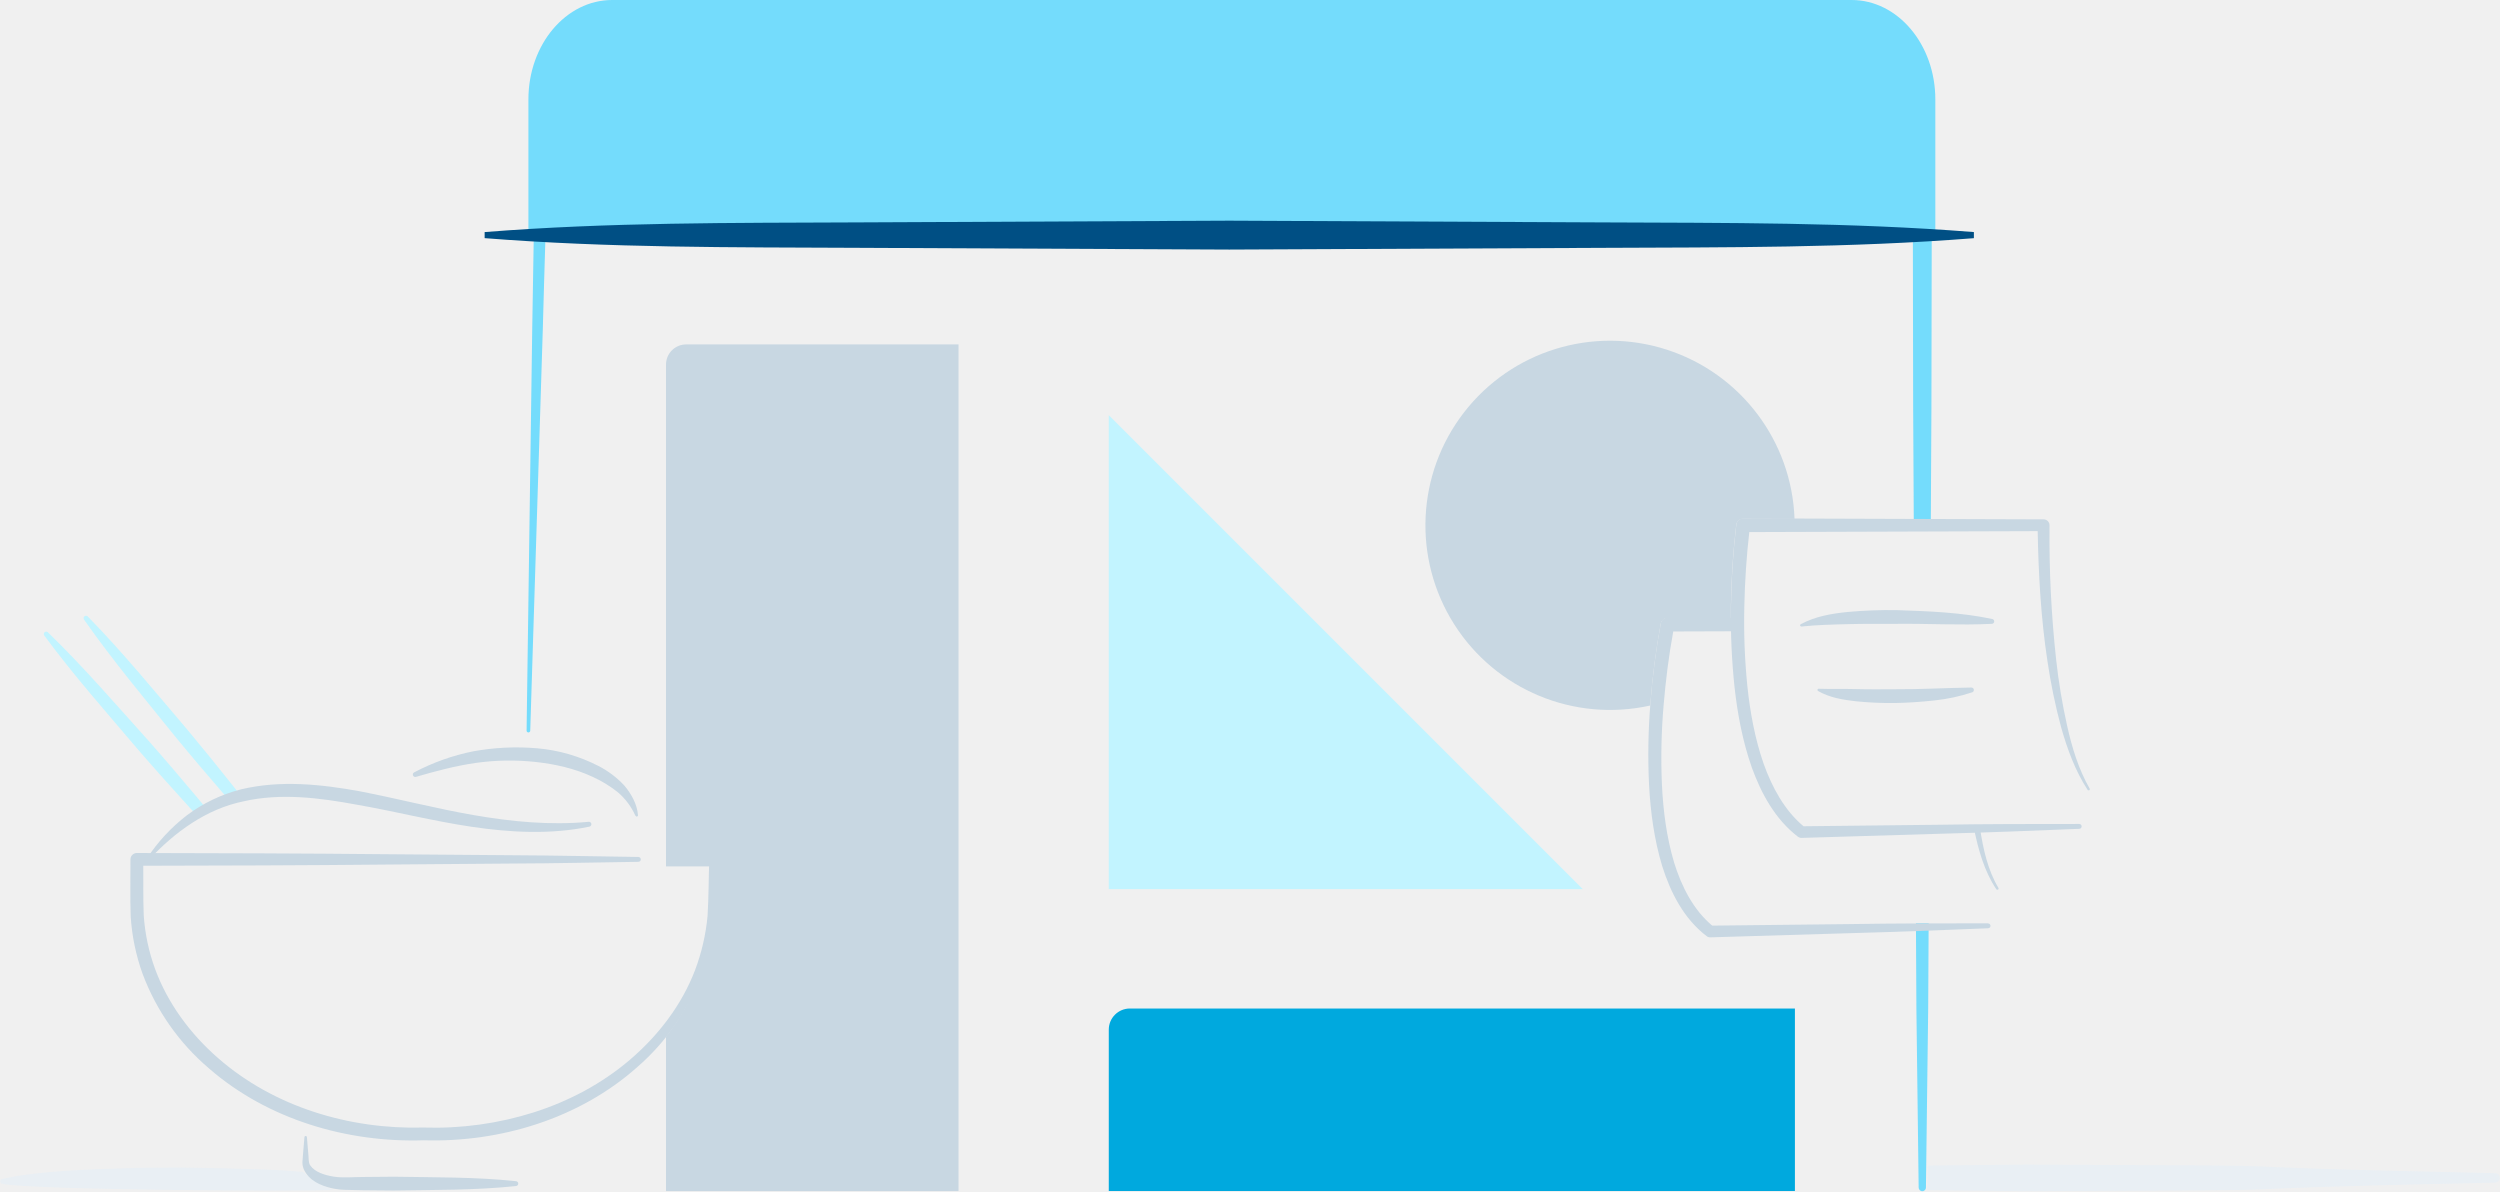
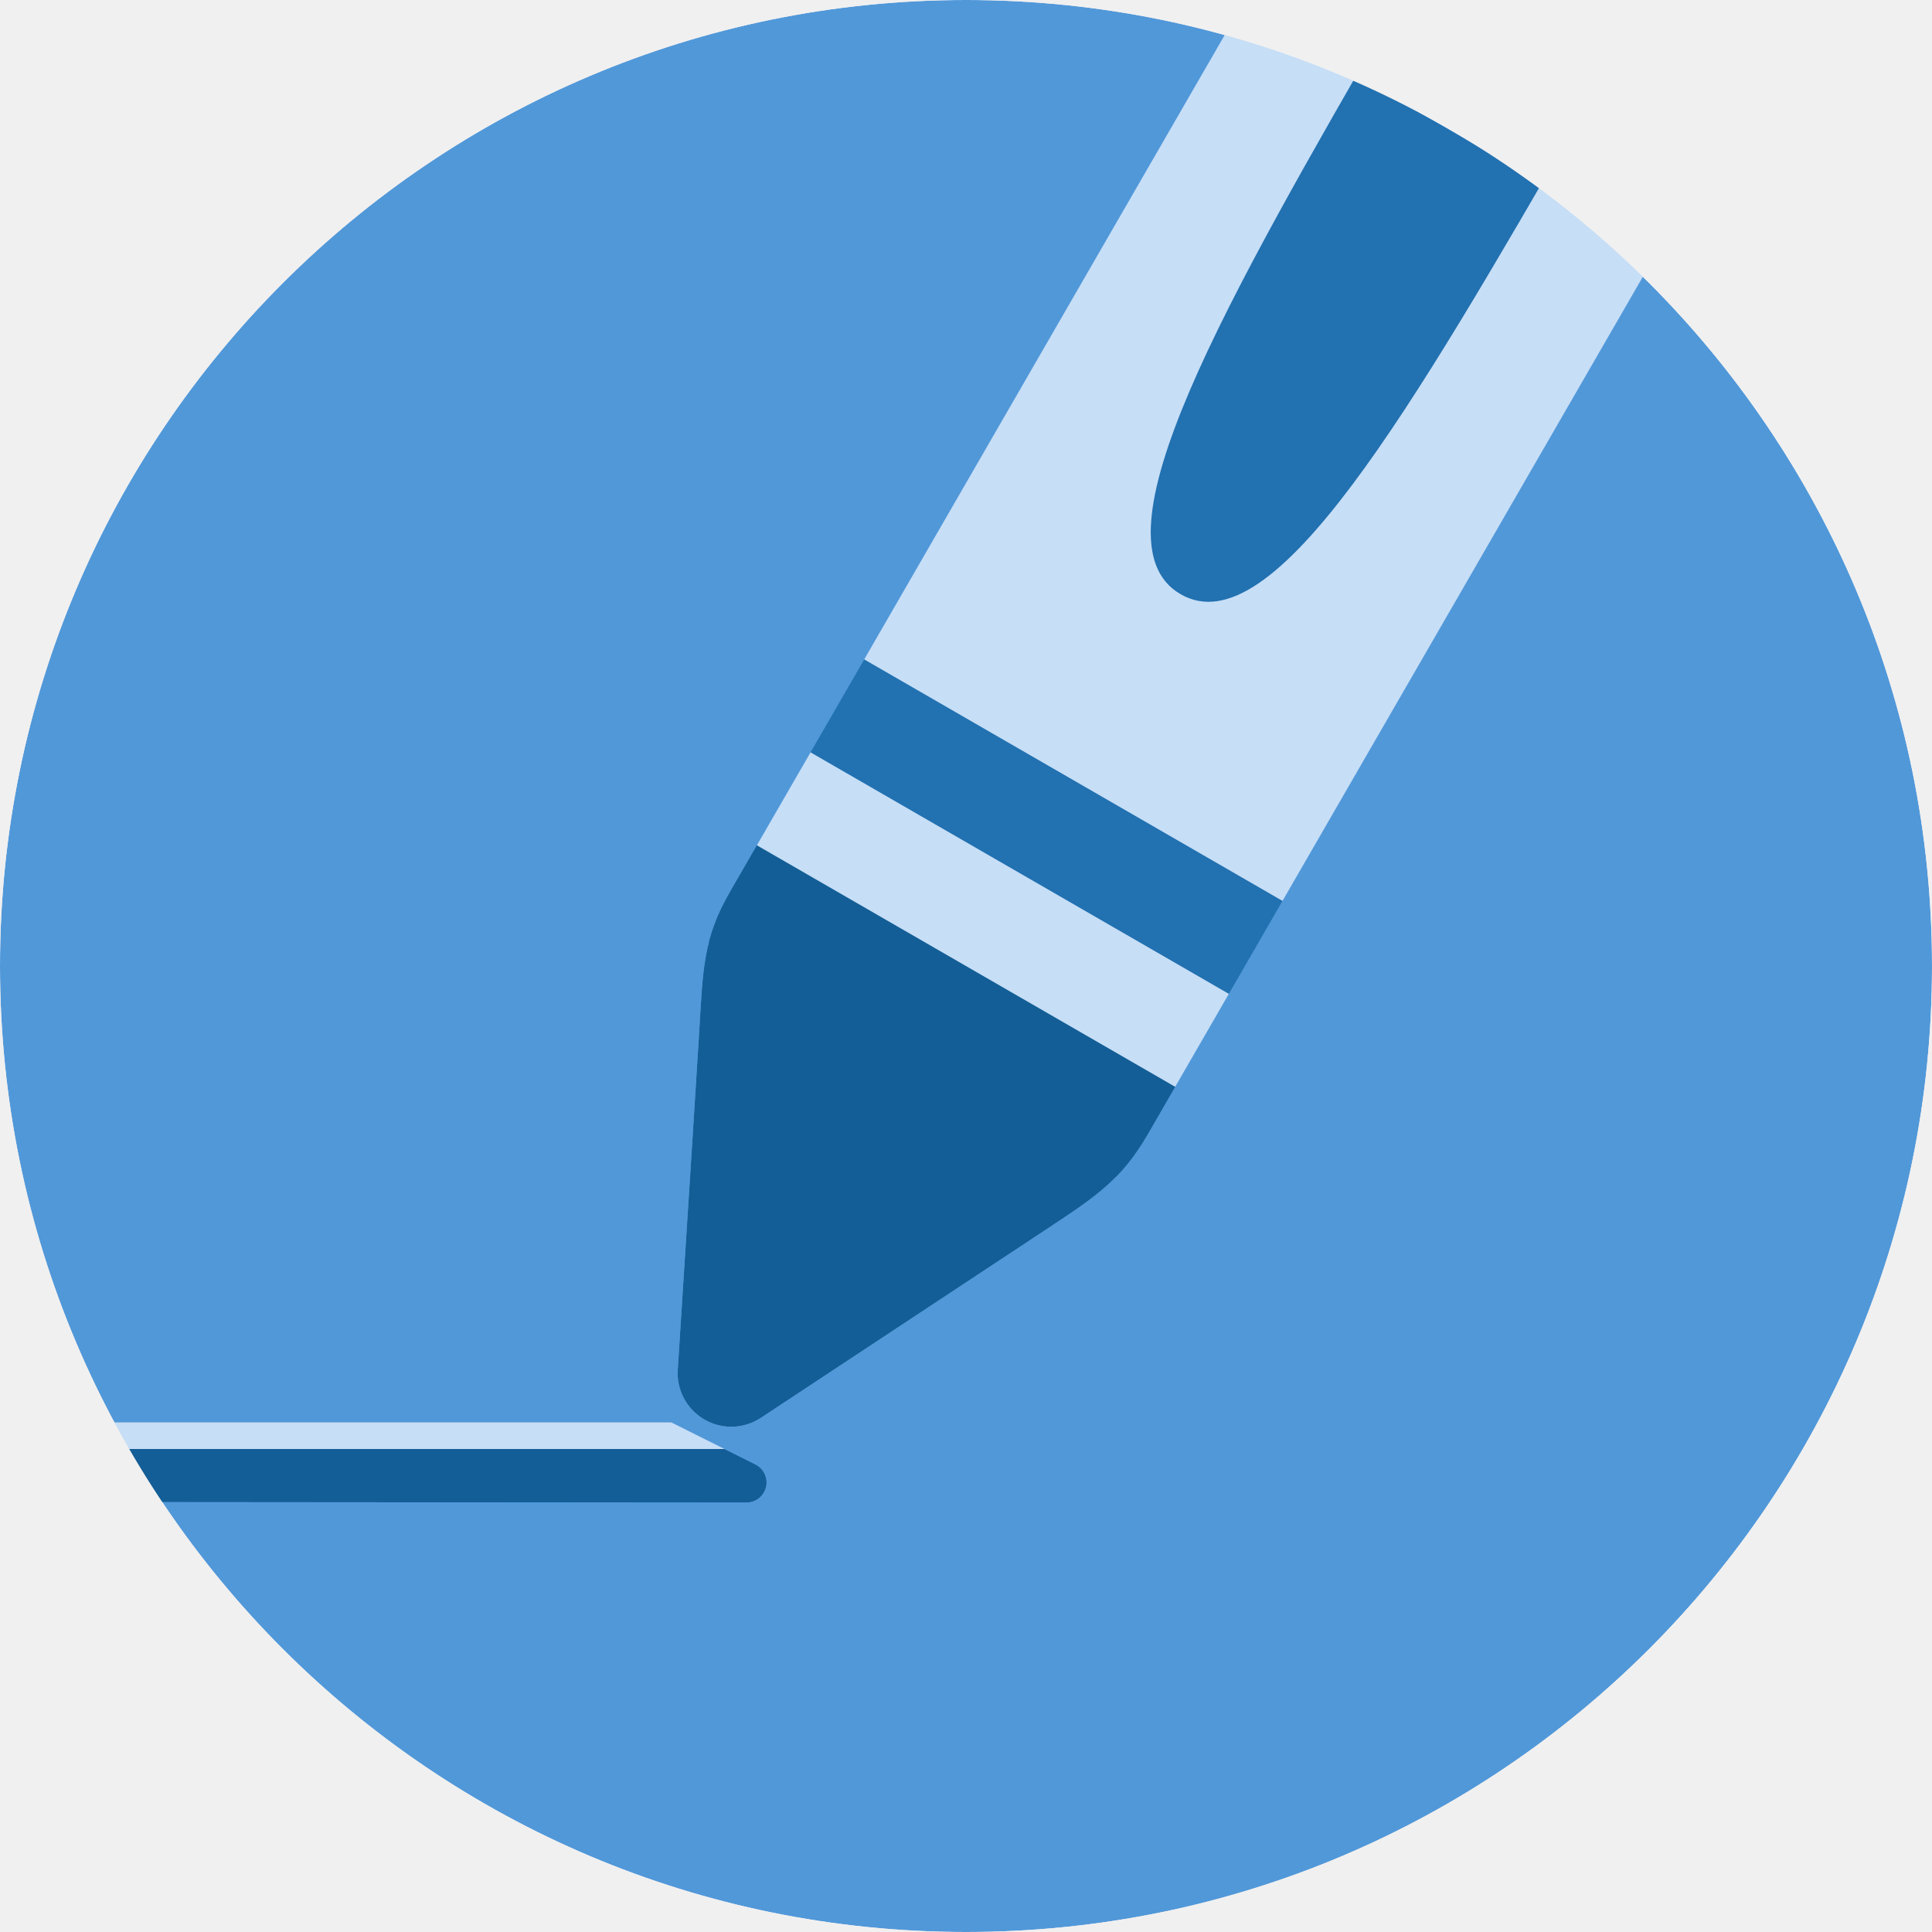
- <svg xmlns="http://www.w3.org/2000/svg" id="Plan_-_Free" data-name="Plan - Free" viewBox="0 0 1455.5 693.52">
-   <path d="M2916.54,713.28l.27,49.94,1.31,103.9a2.12,2.12,0,0,0,4.24,0l1.31-103.9.27-49.94Z" transform="translate(-1801.08 -175.72)" style="fill:#74dcfc" />
-   <path d="M2914.92,412.51l.37,69h9.9l.37-69,.17-98.09h2.1v-80.8c0-32-21.84-57.9-48.77-57.9H2157.49c-26.94,0-48.77,25.92-48.77,57.9v80.8h3.1l-.88,52.91-3.28,233.77a1.06,1.06,0,0,0,2.12,0l7.32-233.73c.45-17.67,1-35.34,1.53-53h796.12Z" transform="translate(-1801.08 -175.72)" style="fill:#74dcfc" />
-   <path d="M1977.5,858c-8.4-.7-14.79-1.14-23.19-1.45-16-.53-32-.92-48-1.08l-24,.15-24,.75c-16,.66-40,2-56,5.71a1.45,1.45,0,0,0,0,2.83c16,3.73,182.21,4.62,192.87,3.54C1991.12,866.58,1985.62,864.84,1977.5,858Z" transform="translate(-1801.08 -175.72)" style="fill:#e9eff4" />
-   <path d="M657.83,587.15H1045a0,0,0,0,1,0,0V693.4a0,0,0,0,1,0,0H645.53a0,0,0,0,1,0,0V599.46A12.31,12.31,0,0,1,657.83,587.15Z" style="fill:#00a9de" />
-   <path d="M1921.94,647.37q-2.61-3.2-5.25-6.38c-9.34-11.14-18.76-22.23-28.37-33.14-19.46-21.62-38.41-43.68-59.35-64a1.42,1.42,0,0,0-2.13,1.86c17.32,23.48,36.64,45.22,55.45,67.4,9.52,11,19.24,21.8,29,32.56q2.34,2.55,4.7,5.09A21.35,21.35,0,0,1,1921.94,647.37Z" transform="translate(-1801.08 -175.72)" style="fill:#c2f4ff" />
-   <path d="M1934.31,641.34a15.47,15.47,0,0,1,7.75-1.32q-2.35-3-4.72-6c-9-11.38-18.17-22.71-27.5-33.86-18.88-22.12-37.25-44.66-57.66-65.52a1.42,1.42,0,0,0-2.18,1.81c16.71,23.92,35.45,46.16,53.68,68.82,9.23,11.23,18.67,22.3,28.17,33.3Z" transform="translate(-1801.08 -175.72)" style="fill:#c2f4ff" />
-   <path d="M1979.75,837.68l.75,8.9c.37,2.94,0,6.27,1.33,7.81,2.66,3.76,8.32,5.52,13.51,6.36s11.13.24,17.12.21l17.81-.16c23.74.42,47.48.1,71.23,2.61a1.42,1.42,0,0,1,0,2.83c-23.74,2.51-47.48,2.19-71.23,2.6l-17.81-.16-8.9-.2a44,44,0,0,1-9.5-1c-6.12-1.49-13-4.22-16.18-11.13a10.37,10.37,0,0,1-.64-5.28l.34-4.45.75-8.9a.71.71,0,0,1,1.41,0Z" transform="translate(-1801.08 -175.72)" style="fill:#c8d7e2" />
-   <path d="M1886.47,675.69a102.92,102.92,0,0,1,23.4-25.29,88.89,88.89,0,0,1,31.53-15.12c23-5.5,46.67-2.93,69,1.09,22.45,4.36,44.36,10.07,66.51,13.91s44.51,6,66.94,3.9a1.42,1.42,0,0,1,.43,2.8c-22.52,4.69-45.92,3.46-68.47.12s-44.72-9-66.85-12.86c-22-4.09-44.52-6.89-66-2-21.58,4.39-40.16,17.8-55.47,34.37a.71.71,0,0,1-1.12-.87Z" transform="translate(-1801.08 -175.72)" style="fill:#c8d7e2" />
-   <path d="M2171,650.63A38.63,38.63,0,0,0,2160.82,637a69.72,69.72,0,0,0-14.54-8.93c-10.4-4.87-21.89-7.49-33.44-8.74a140.07,140.07,0,0,0-35,.6c-11.67,1.69-23.07,4.73-34.61,8.09h0a1.42,1.42,0,0,1-1.07-2.61,127.27,127.27,0,0,1,34.58-12.3,141,141,0,0,1,37-1.75,96.46,96.46,0,0,1,35.83,10.34,54.37,54.37,0,0,1,15.1,11.47c4.08,4.94,7.35,10.8,7.84,17.14a.71.71,0,0,1-1.37.34Z" transform="translate(-1801.08 -175.72)" style="fill:#c8d7e2" />
-   <path d="M2200.56,376.24A11.73,11.73,0,0,0,2188.83,388V680.13h25.92v26.12c0,26.92-9.53,52-25.92,73v89.92h170.31V376.24Z" transform="translate(-1801.08 -175.72)" style="fill:#c8d7e2" />
-   <path d="M2215.46,676.13c.15,11,.71,21.93.53,33.12a114.69,114.69,0,0,1-6.25,32.84A131.93,131.93,0,0,1,2172.09,797c-33.72,30-79.87,43.94-124.32,42.6-44.42,1.45-90.7-12-125-41.83a133.85,133.85,0,0,1-38.68-55.1,121.5,121.5,0,0,1-6.92-33.32c-.41-11.47-.07-22.15-.14-33.26a3.73,3.73,0,0,1,3.71-3.75h0c48.68.09,97.36.22,146,.71l73,.59c24.34.1,48.68.69,73,1a1.41,1.41,0,0,1,0,2.83c-24.34.34-48.68.94-73,1l-73,.59c-48.68.49-97.36.62-146,.71l3.75-3.75c.12,10.9-.15,22.26.28,32.79a113.76,113.76,0,0,0,6.62,31.1c7.38,20,20.45,37.7,36.58,51.77,32.48,28.42,76.44,41.7,119.75,40.49a191.92,191.92,0,0,0,64-8.79c20.55-6.53,40-16.83,56.41-30.93s29.86-31.67,37.61-51.92a121,121,0,0,0,7.28-31.58c.66-10.83.61-22,1-32.94a.71.71,0,0,1,.72-.7A.72.72,0,0,1,2215.46,676.13Z" transform="translate(-1801.08 -175.72)" style="fill:#c8d7e2" />
-   <path d="M2950.27,314.39c-72.25,5.72-144.51,5.3-216.76,5.63l-216.76,1L2300,320c-72.25-.34-144.51.09-216.76-5.63v-3.54c72.25-5.73,144.51-5.3,216.76-5.63l216.76-1,216.76,1c72.25.34,144.51-.08,216.76,5.63Z" transform="translate(-1801.08 -175.72)" style="fill:#004f84" />
-   <polygon points="921.48 517.65 645.53 517.65 645.53 241.7 921.48 517.65" style="fill:#c2f4ff" />
-   <path d="M2953.87,658.1h-3.55c2.56,12.27,5.92,24.7,13,35.32a.73.73,0,0,0,1,.21.71.71,0,0,0,.22-1C2958.33,682.17,2955.7,670.08,2953.87,658.1Z" transform="translate(-1801.08 -175.72)" style="fill:#c8d7e2" />
-   <path d="M2958.51,713.28c-27,0-54,0-80.92.45l-79.65.89c-11-9.2-17.88-22.76-22.22-36.82-4.34-14.58-6.34-29.93-7.07-45.32a357,357,0,0,1,1-46.35c1.21-14.32,3-28.71,5.6-42.77l36.76-.12c-.17-2.59-.24-5.18-.26-7.78l-39.85-.13h0a4,4,0,0,0-3.89,3.22,439.66,439.66,0,0,0-6.09,47,364.58,364.58,0,0,0-.75,47.36c.85,15.8,3,31.68,7.65,47.07,4.79,15.18,12.46,30.53,25.86,40.76l.07.05a3.2,3.2,0,0,0,2,.66l80.92-2.42c27-.71,53.94-1.75,80.9-2.87a1.41,1.41,0,0,0-.07-2.83Z" transform="translate(-1801.08 -175.72)" style="fill:#c8d7e2" />
-   <path d="M3017.67,634.83c-6.46-11.29-10.29-23.88-13.11-36.57a354.42,354.42,0,0,1-6.4-38.56,659.89,659.89,0,0,1-3.85-78.18v0a3.42,3.42,0,0,0-3.41-3.43h0L2816,477.51h0A4,4,0,0,0,2812,481a450.66,450.66,0,0,0-3.13,47.41,380.12,380.12,0,0,0,2.07,47.47c1.75,15.78,4.73,31.54,10.06,46.74,5.47,15,13.49,30,26.86,40.27l.06,0a3.2,3.2,0,0,0,2,.66l80.92-2.42c27-.71,53.94-1.75,80.9-2.87a1.42,1.42,0,0,0-.07-2.83c-27,0-54,0-80.92.45l-79.65.89c-11.09-9.26-18.34-22.67-23.31-36.61-5-14.46-7.8-29.75-9.41-45.14a372.76,372.76,0,0,1-1.75-46.52c.32-14.35,1.25-28.81,2.89-43l167.9-.55c.47,25.2,1.86,50.42,5.64,75.38a335.28,335.28,0,0,0,8,38.78c3.58,12.69,8.18,25.3,15.42,36.45a.74.74,0,0,0,1,.21A.71.71,0,0,0,3017.67,634.83Z" transform="translate(-1801.08 -175.72)" style="fill:#c8d7e2" />
-   <path d="M2761.89,585.77a439.66,439.66,0,0,1,6.09-47,4,4,0,0,1,3.89-3.22h0l36.92.12q0-3.53,0-7.06a450.66,450.66,0,0,1,3.13-47.41,4,4,0,0,1,3.94-3.47h0l30,.1a107.48,107.48,0,1,0-84.14,108.67C2761.86,586.28,2761.87,586,2761.89,585.77Z" transform="translate(-1801.08 -175.72)" style="fill:#c8d7e2" />
-   <path d="M2849.45,539.15c8.55-4.64,18.22-6.23,27.53-7.16a270,270,0,0,1,28.16-1.06c18.72.63,37.42,1.29,55.85,5.17a1.43,1.43,0,0,1,1.1,1.69,1.45,1.45,0,0,1-1.34,1.13c-18.67.92-37.18-.21-55.68,0-9.24,0-18.46-.06-27.65.17s-18.26.42-27.51,1.39h-.05a.72.72,0,0,1-.42-1.34Z" transform="translate(-1801.08 -175.72)" style="fill:#c8d7e2" />
-   <path d="M2860,576.71c7.42.24,14.77,0,22.16.21s14.78.09,22.17.08c14.83.09,29.51-.78,44.47-1a1.43,1.43,0,0,1,.51,2.78,103.44,103.44,0,0,1-22.26,4.76c-7.53.83-15.08,1.33-22.64,1.48a201,201,0,0,1-22.68-1c-7.49-.88-15.23-2-22.19-6a.72.72,0,0,1,.38-1.34Z" transform="translate(-1801.08 -175.72)" style="fill:#c8d7e2" />
-   <path d="M3253.9,858.75c-218-4.66-55.47-4.18-273.18-5l-57.23.55c0,4.82-.17,9.61-.59,14.38l57.82.55c217.73-.82,55.45-.35,273.18-5a2.74,2.74,0,0,0,0-5.47Z" transform="translate(-1801.08 -175.72)" style="fill:#e9eff4" />
+ <svg xmlns="http://www.w3.org/2000/svg" width="200" height="200" viewBox="0 0 200 200" fill="none">
+   <mask id="mask0" mask-type="alpha" maskUnits="userSpaceOnUse" x="0" y="0" width="200" height="200">
+     <path d="M100 200C155.228 200 200 155.228 200 100C200 44.772 155.228 0 100 0C44.772 0 0 44.772 0 100C0 155.228 44.772 200 100 200Z" fill="white" />
+   </mask>
+   <g mask="url(#mask0)">
+     <path d="M100 200C155.228 200 200 155.228 200 100C200 44.772 155.228 0 100 0C44.772 0 0 44.772 0 100C0 155.228 44.772 200 100 200Z" fill="#5198D9" />
+     <mask id="mask1" mask-type="alpha" maskUnits="userSpaceOnUse" x="-12" y="147" width="92" height="9">
+       <path d="M-11.111 147.222H69.445L78.204 151.602C79.233 152.116 79.65 153.368 79.135 154.397C78.782 155.103 78.06 155.549 77.27 155.548L-11.111 155.477V147.222Z" fill="white" />
+     </mask>
+     <g mask="url(#mask1)">
+       <path d="M-11.111 147.222H69.445L78.204 151.602C79.233 152.116 79.65 153.368 79.135 154.397C78.782 155.103 78.06 155.549 77.27 155.548L-11.111 155.477V147.222Z" fill="#135E96" />
+       <path d="M100 147.222H-11.111V150H100V147.222Z" fill="#C6DEF6" />
+     </g>
+     <mask id="mask2" mask-type="alpha" maskUnits="userSpaceOnUse" x="-37" y="-37" width="274" height="274">
+       <path d="M236.667 63.462L63.462 -36.538L-36.538 136.667L136.667 236.667L236.667 63.462Z" fill="white" />
+     </mask>
+     <g mask="url(#mask2)">
+       <mask id="mask3" mask-type="alpha" maskUnits="userSpaceOnUse" x="70" y="-4" width="105" height="152">
+         <path d="M78.767 146.775C95.522 135.71 105.373 129.205 108.319 127.26C113.502 123.838 116.098 122.129 118.875 117.318C121.653 112.506 140.089 80.574 174.183 21.522L130.882 -3.478C96.788 55.574 78.352 87.506 75.574 92.318C72.796 97.129 72.77 100.321 72.398 106.521C72.187 110.044 71.441 121.798 70.161 141.784L70.161 141.784C69.965 144.846 72.288 147.488 75.35 147.684C76.558 147.761 77.757 147.442 78.767 146.775Z" fill="white" />
+       </mask>
+       <g mask="url(#mask3)">
+         <path d="M78.767 146.775C95.522 135.71 105.373 129.205 108.319 127.26C113.502 123.838 116.098 122.129 118.875 117.318C121.653 112.506 140.089 80.574 174.183 21.522L130.882 -3.478C96.788 55.574 78.352 87.506 75.574 92.318C72.796 97.129 72.77 100.321 72.398 106.521C72.187 110.044 71.441 121.798 70.161 141.784C69.965 144.846 72.288 147.488 75.35 147.684C76.558 147.761 77.757 147.442 78.767 146.775Z" fill="#135E96" />
+         <path d="M189.226 23.219L121.868 -15.67L60.757 90.178L128.115 129.067L189.226 23.219Z" fill="#135E96" />
+         <path d="M186.448 28.031L119.09 -10.858L66.313 80.555L133.67 119.444L186.448 28.031Z" fill="#C6DEF6" />
+         <path d="M122.221 61.514C112.599 55.959 126.901 31.187 144.543 0.629C156.305 -19.742 166.953 -38.185 176.487 -54.7L195.732 -43.589C186.198 -27.074 175.55 -8.631 163.788 11.741C146.146 42.298 131.844 67.07 122.221 61.514ZM84.641 65.477L137.564 96.033L132.009 105.655L79.085 75.1L84.641 65.477Z" fill="#2271B1" />
+       </g>
+     </g>
+   </g>
</svg>
